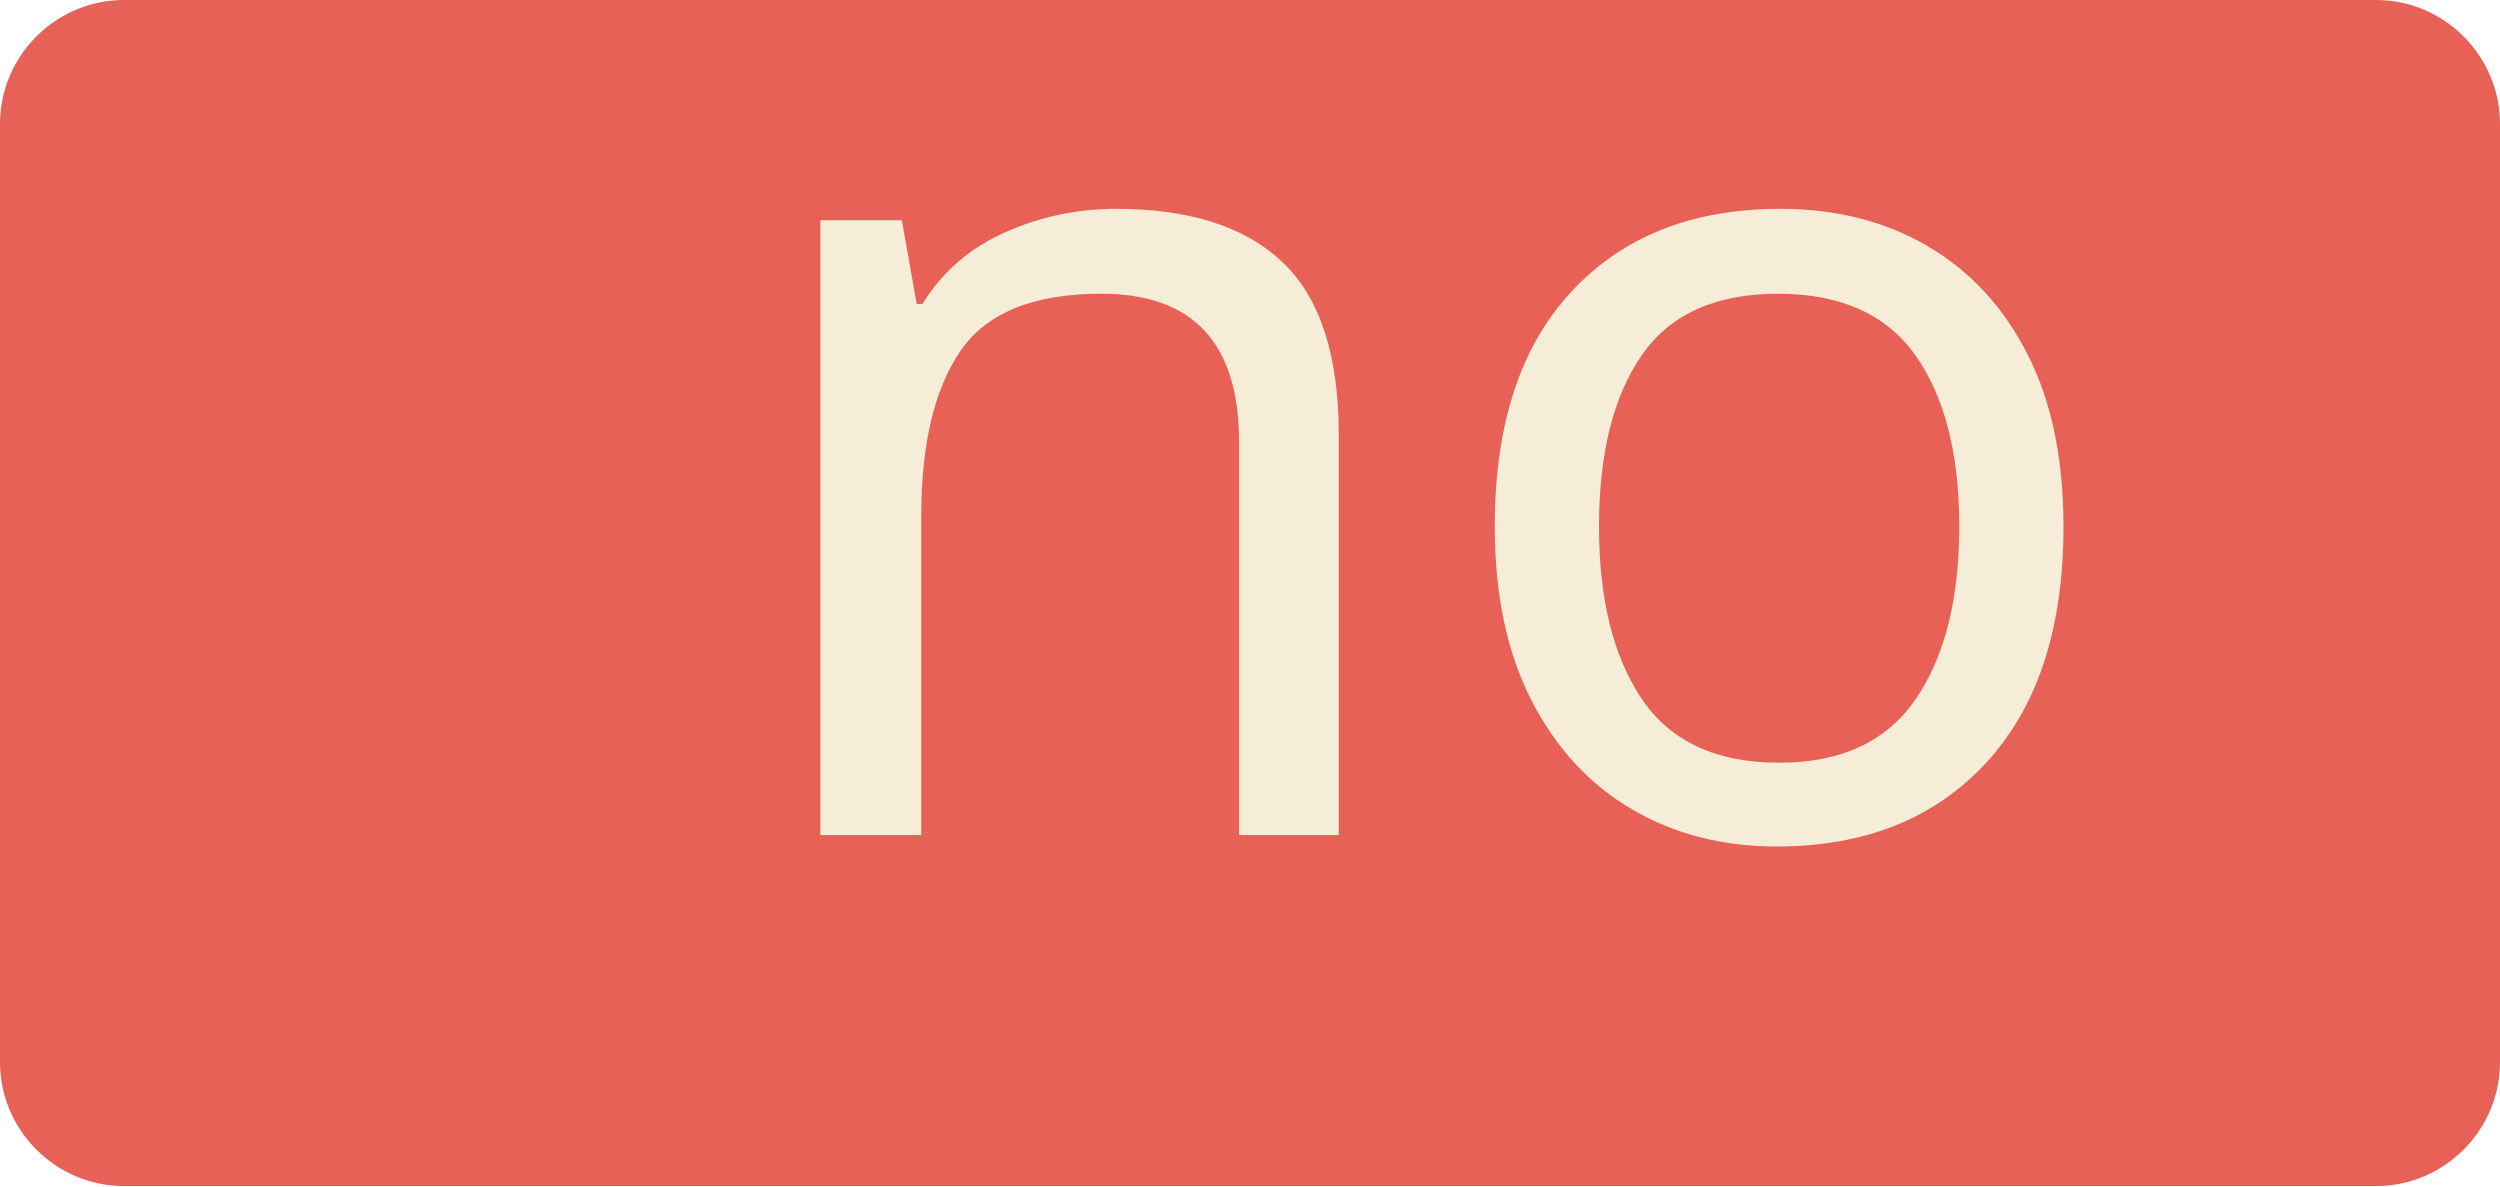
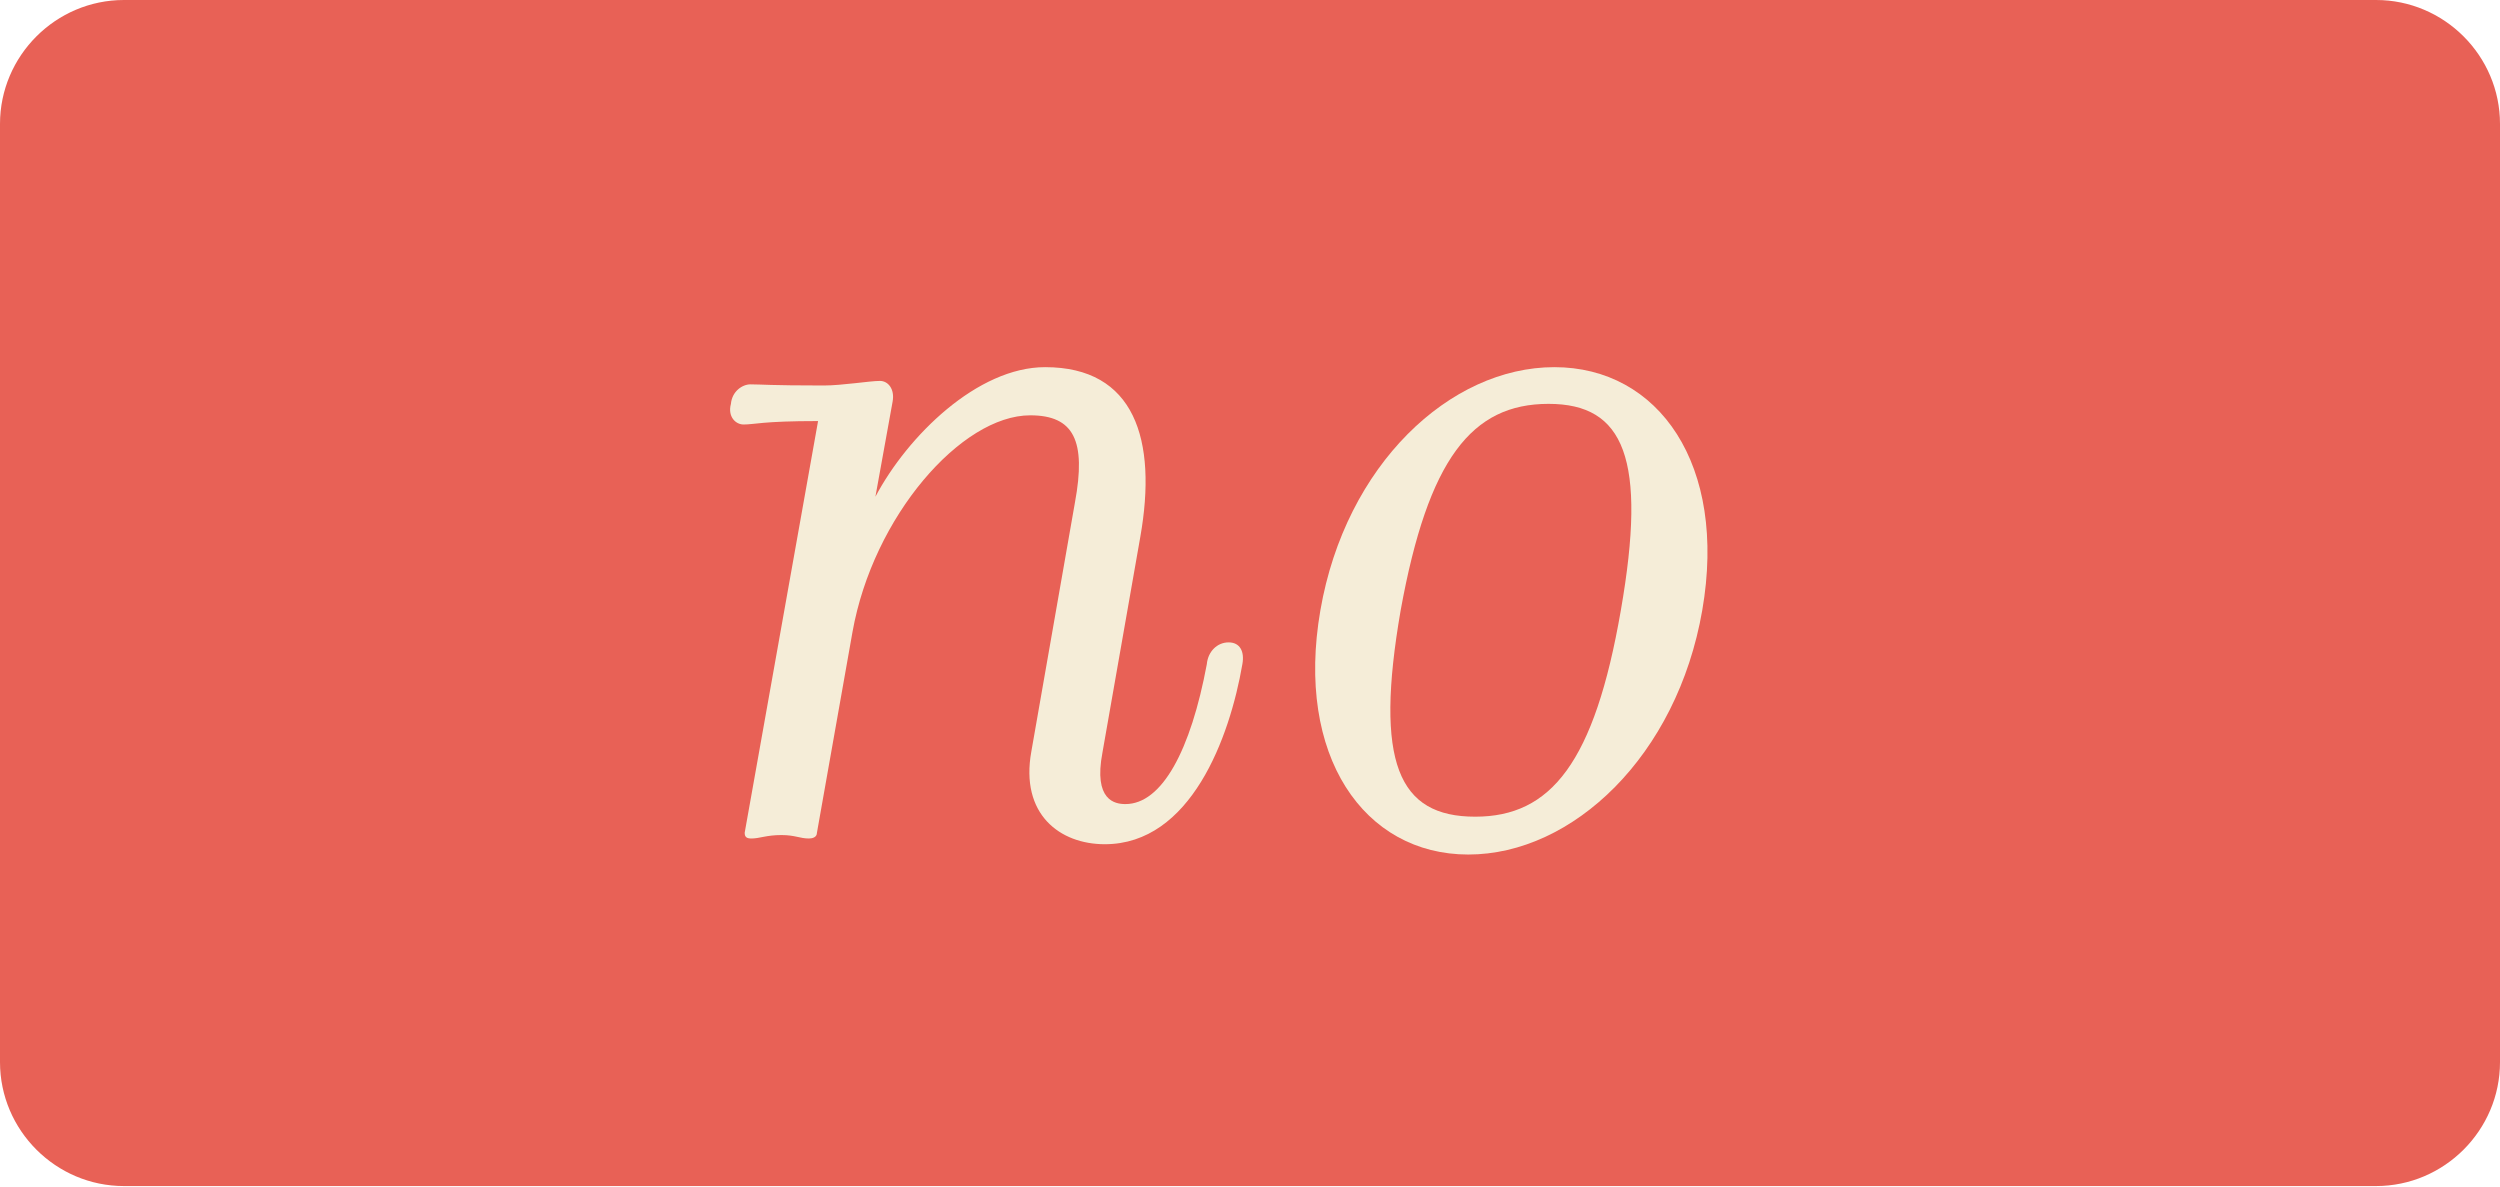
<svg xmlns="http://www.w3.org/2000/svg" version="1.1" id="Layer_1" x="0px" y="0px" width="242.033px" height="114.826px" viewBox="0 0 242.033 114.826" enable-background="new 0 0 242.033 114.826" xml:space="preserve">
  <g>
    <path fill="#E86156" d="M230.033,114.826H12c-6.6,0-12-5.4-12-12V12C0,5.4,5.4,0,12,0h218.033c6.6,0,12,5.4,12,12v90.827   C242.033,109.426,236.632,114.826,230.033,114.826z" />
-     <text transform="matrix(1 0 0 1 69.9849 80.8428)" fill="#F5EDD8" font-family="'FilosofiaOT-Italic'" font-size="111.03">no</text>
+     <g enable-background="new    ">
+       <path fill="#F5EDD8" d="M101.182,35.546c8.66,0,10.88,6.994,9.215,16.431l-3.664,20.872c-0.888,4.663,1.221,4.996,2.221,4.996    c3.553,0,6.328-5.218,7.882-13.544c0.111-1.222,1-2.11,2.109-2.11c1.11,0,1.555,0.889,1.333,2.11    c-1.221,7.105-4.996,17.431-13.323,17.431c-4.33,0-8.216-2.887-7.105-8.993l4.219-24.092c1.11-5.995-0.111-8.438-4.33-8.438    c-6.661,0-15.21,9.771-17.208,20.983l-3.441,19.43c0,0.443-0.444,0.555-0.777,0.555c-0.888,0-1.332-0.333-2.665-0.333    c-1.443,0-2.109,0.333-2.887,0.333c-0.444,0-0.666-0.111-0.666-0.555L79.2,40.764c-5.44,0-6.106,0.333-7.216,0.333    c-0.777,0-1.554-0.777-1.221-1.998c0.111-1.222,1.11-1.888,1.887-1.888c1.11,0,1.776,0.11,7.105,0.11    c1.776,0,4.441-0.443,5.44-0.443c0.777,0,1.443,0.777,1.222,1.998l-1.666,9.215C87.859,42.207,94.632,35.546,101.182,35.546z" />
+       <path fill="#F5EDD8" d="M142.152,82.73c-10.103,0-16.765-9.548-14.321-23.648c2.441-14.1,12.545-23.536,22.648-23.536    c10.103,0,16.764,9.437,14.322,23.536C162.358,73.183,152.255,82.73,142.152,82.73z M149.924,39.099    c-7.438,0-11.657,5.328-14.321,19.983c-2.555,14.767-0.223,19.984,7.216,19.984c7.327,0,11.546-5.218,14.101-19.984    C159.472,44.427,157.251,39.099,149.924,39.099z" />
+     </g>
  </g>
</svg>
